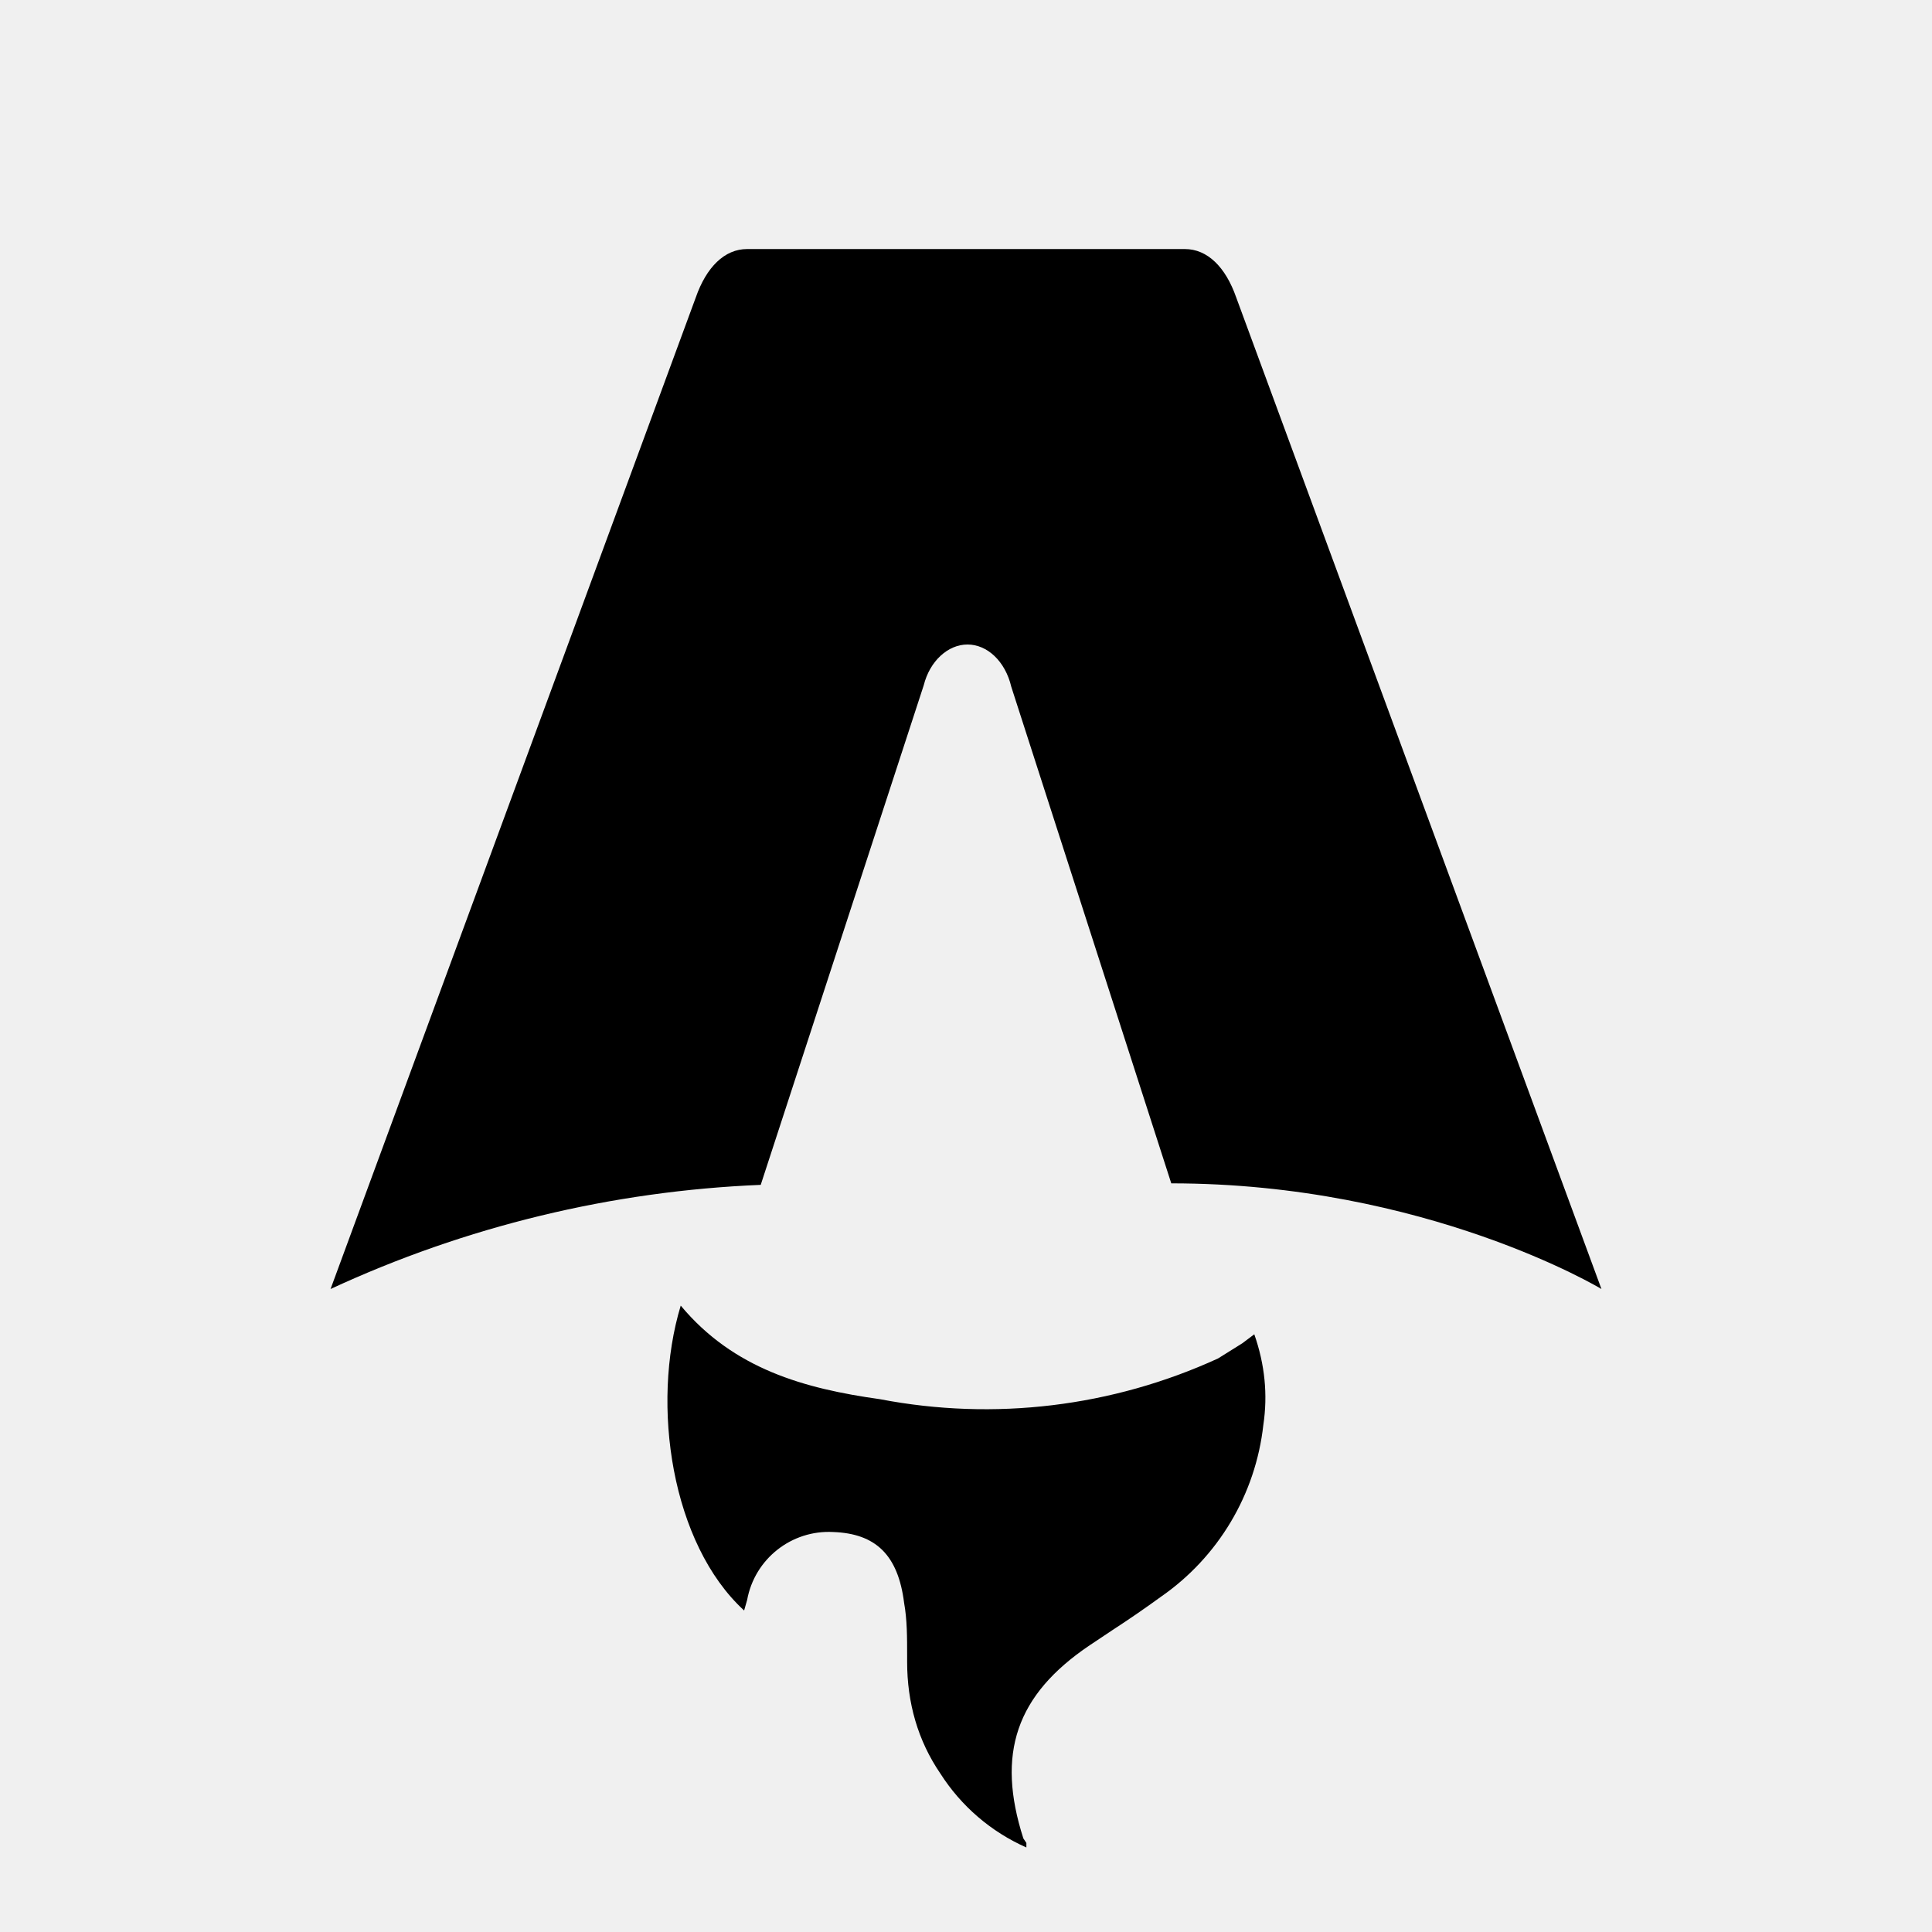
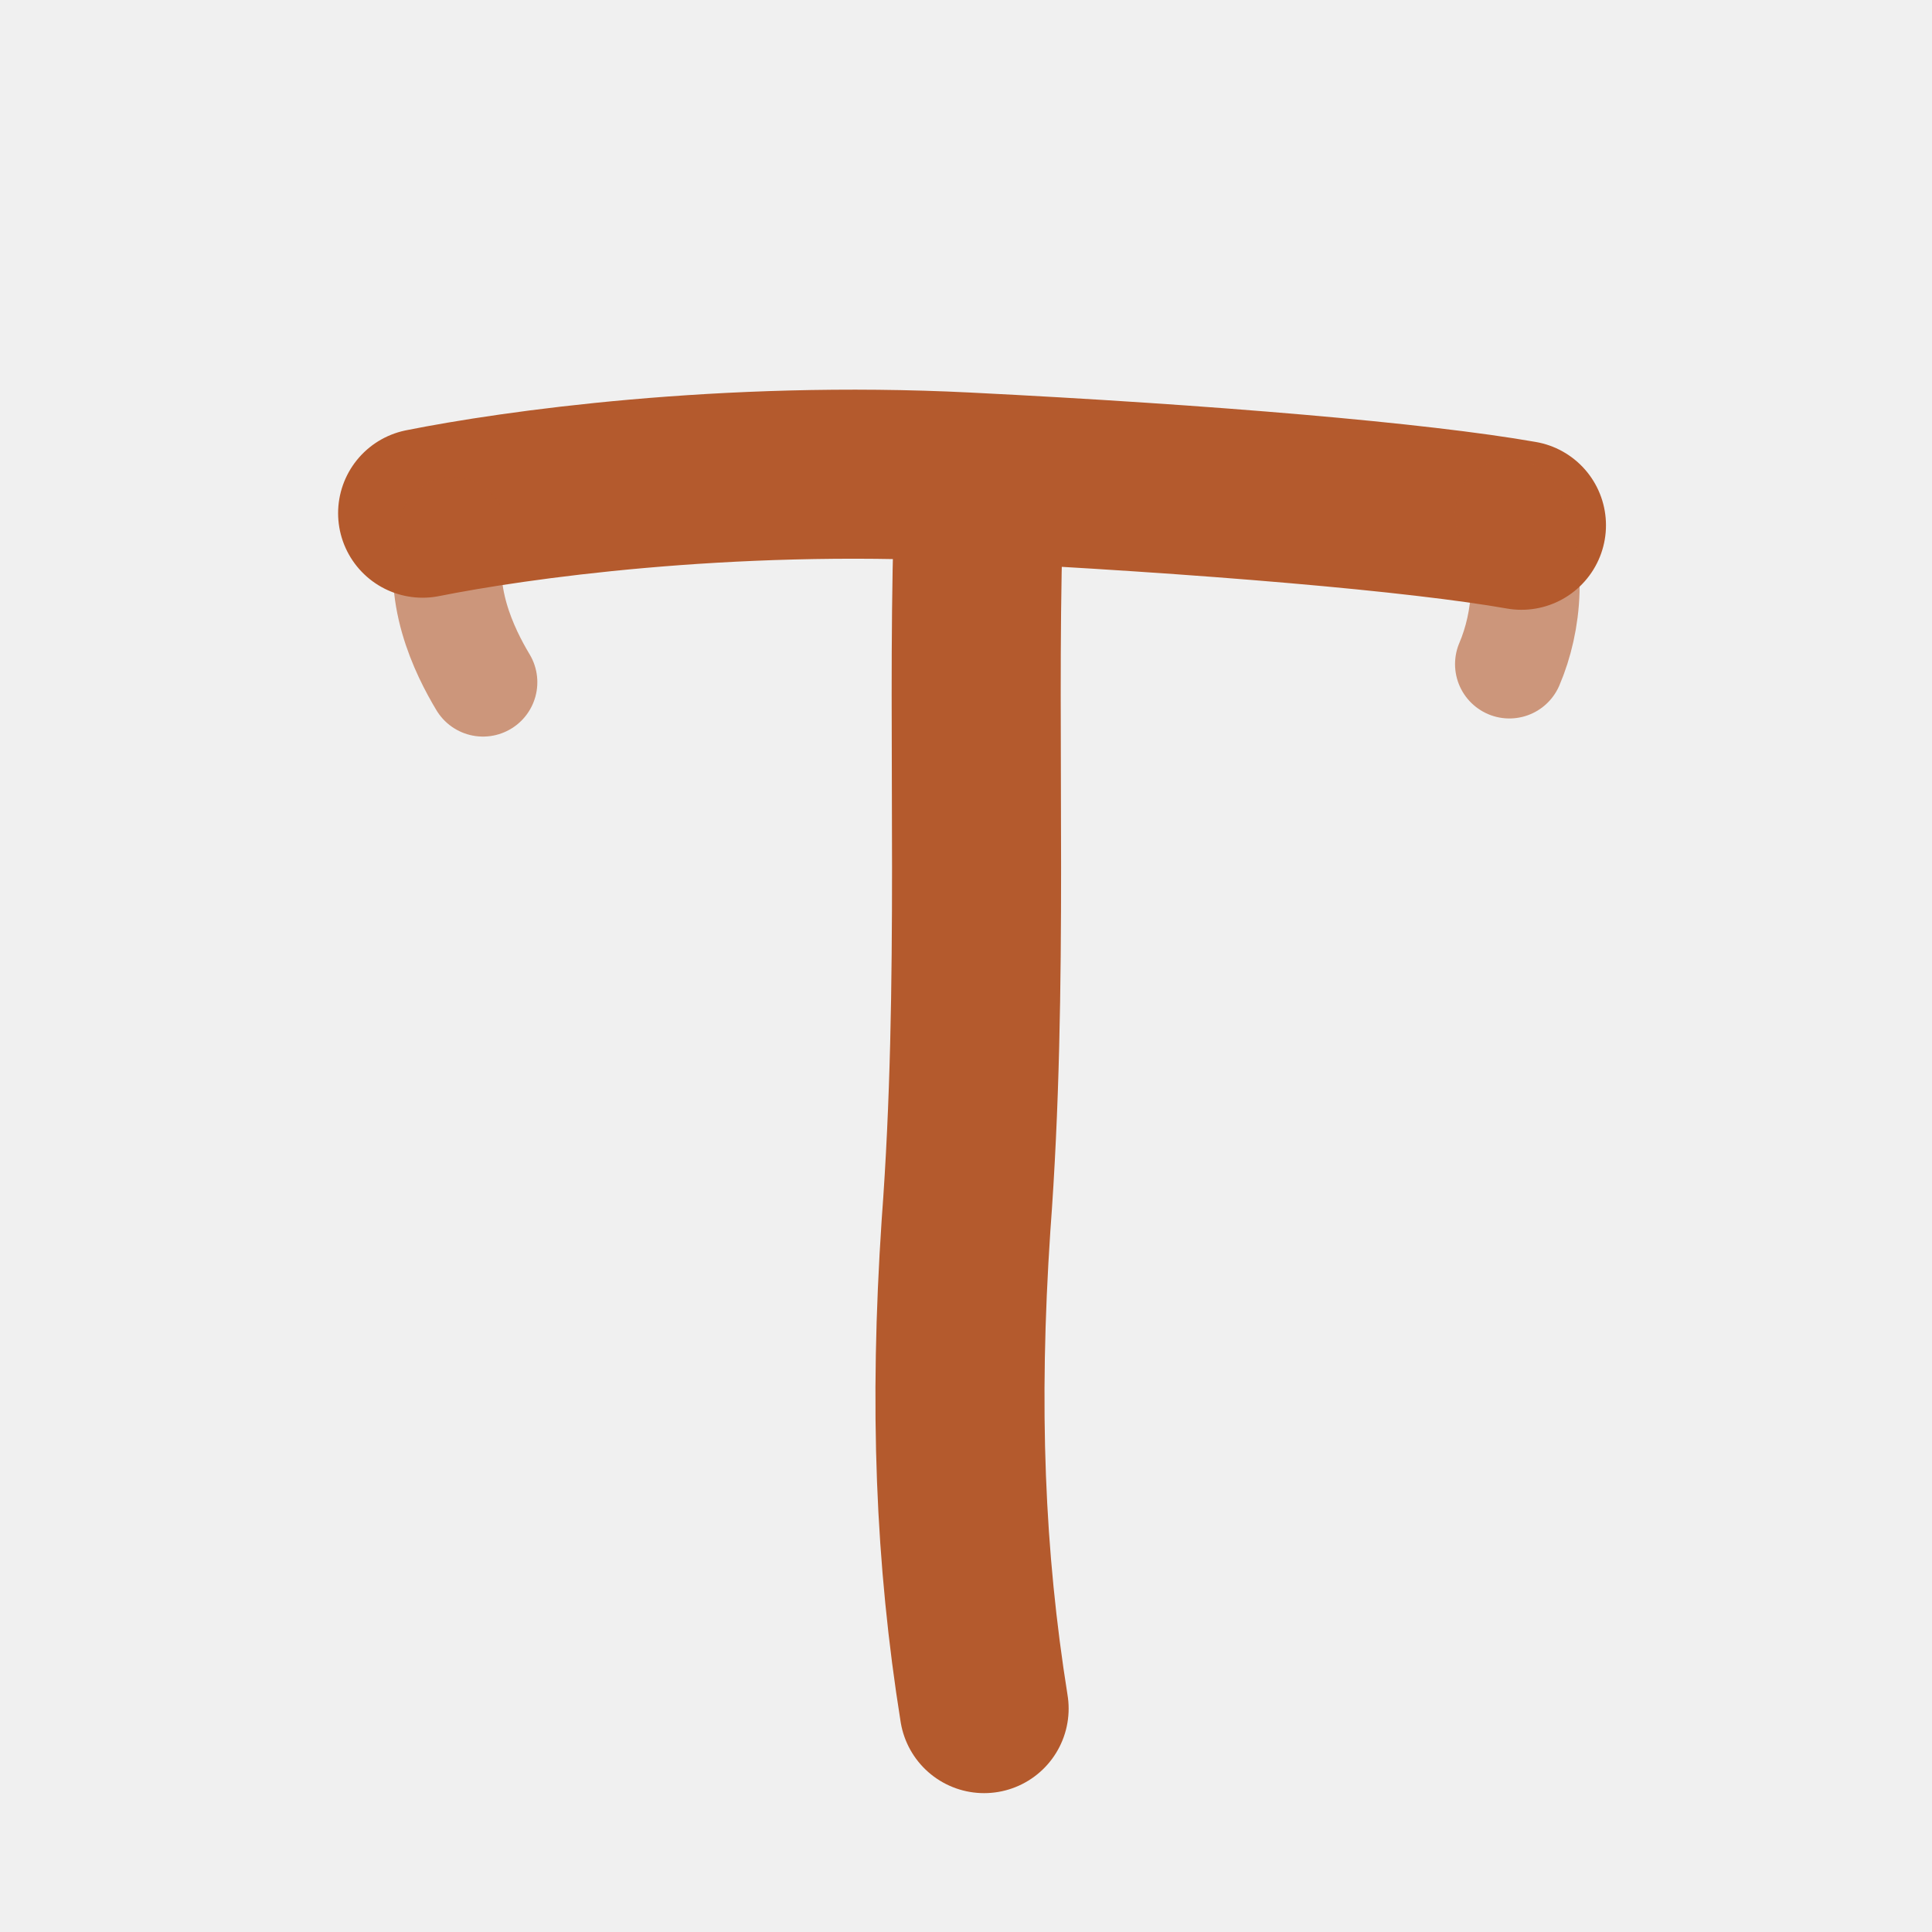
- <svg xmlns="http://www.w3.org/2000/svg" fill="none" viewBox="0 0 128 128">
-   <path d="M50.4 78.5a75.1 75.1 0 0 0-28.5 6.9l24.2-65.7c.7-2 1.9-3.2 3.4-3.2h29c1.5 0 2.7 1.2 3.4 3.2l24.2 65.7s-11.6-7-28.5-7L67 45.5c-.4-1.7-1.6-2.8-2.9-2.8-1.3 0-2.5 1.1-2.9 2.7L50.4 78.5Zm-1.1 28.2Zm-4.2-20.2c-2 6.6-.6 15.8 4.2 20.2a17.5 17.5 0 0 1 .2-.7 5.5 5.5 0 0 1 5.7-4.5c2.8.1 4.3 1.5 4.7 4.7.2 1.1.2 2.3.2 3.5v.4c0 2.7.7 5.2 2.2 7.4a13 13 0 0 0 5.7 4.9v-.3l-.2-.3c-1.8-5.6-.5-9.5 4.4-12.8l1.5-1a73 73 0 0 0 3.2-2.2 16 16 0 0 0 6.8-11.4c.3-2 .1-4-.6-6l-.8.6-1.6 1a37 37 0 0 1-22.4 2.7c-5-.7-9.7-2-13.2-6.2Z" />
+ <svg xmlns="http://www.w3.org/2000/svg" viewBox="0 0 32 32" fill="none">
+   <path d="M7 8.5c1.5-0.3 5-0.8 9-0.6 4 0.2 7.5 0.5 9.2 0.8" stroke="#B45A2D" stroke-width="2.8" stroke-linecap="round" stroke-linejoin="round" />
+   <path d="M16.2 8.8c-0.1 3.5 0.1 7.5-0.2 11.5-0.2 3-0.1 5.5 0.3 8" stroke="#B45A2D" stroke-width="2.8" stroke-linecap="round" stroke-linejoin="round" />
+   <path d="M7.5 8.8c-0.3 1 0.2 2 0.5 2.5" stroke="#B45A2D" stroke-width="1.8" stroke-linecap="round" opacity="0.6" />
+   <path d="M25 8.5c0.4 0.8 0.3 1.8 0 2.5" stroke="#B45A2D" stroke-width="1.8" stroke-linecap="round" opacity="0.6" />
  <style>
-         path { fill: #000; }
-         @media (prefers-color-scheme: dark) {
-             path { fill: #FFF; }
-         }
-     </style>
+     @media (prefers-color-scheme: dark) {
+       path { stroke: #F0EBE4; }
+     }
+   </style>
</svg>
